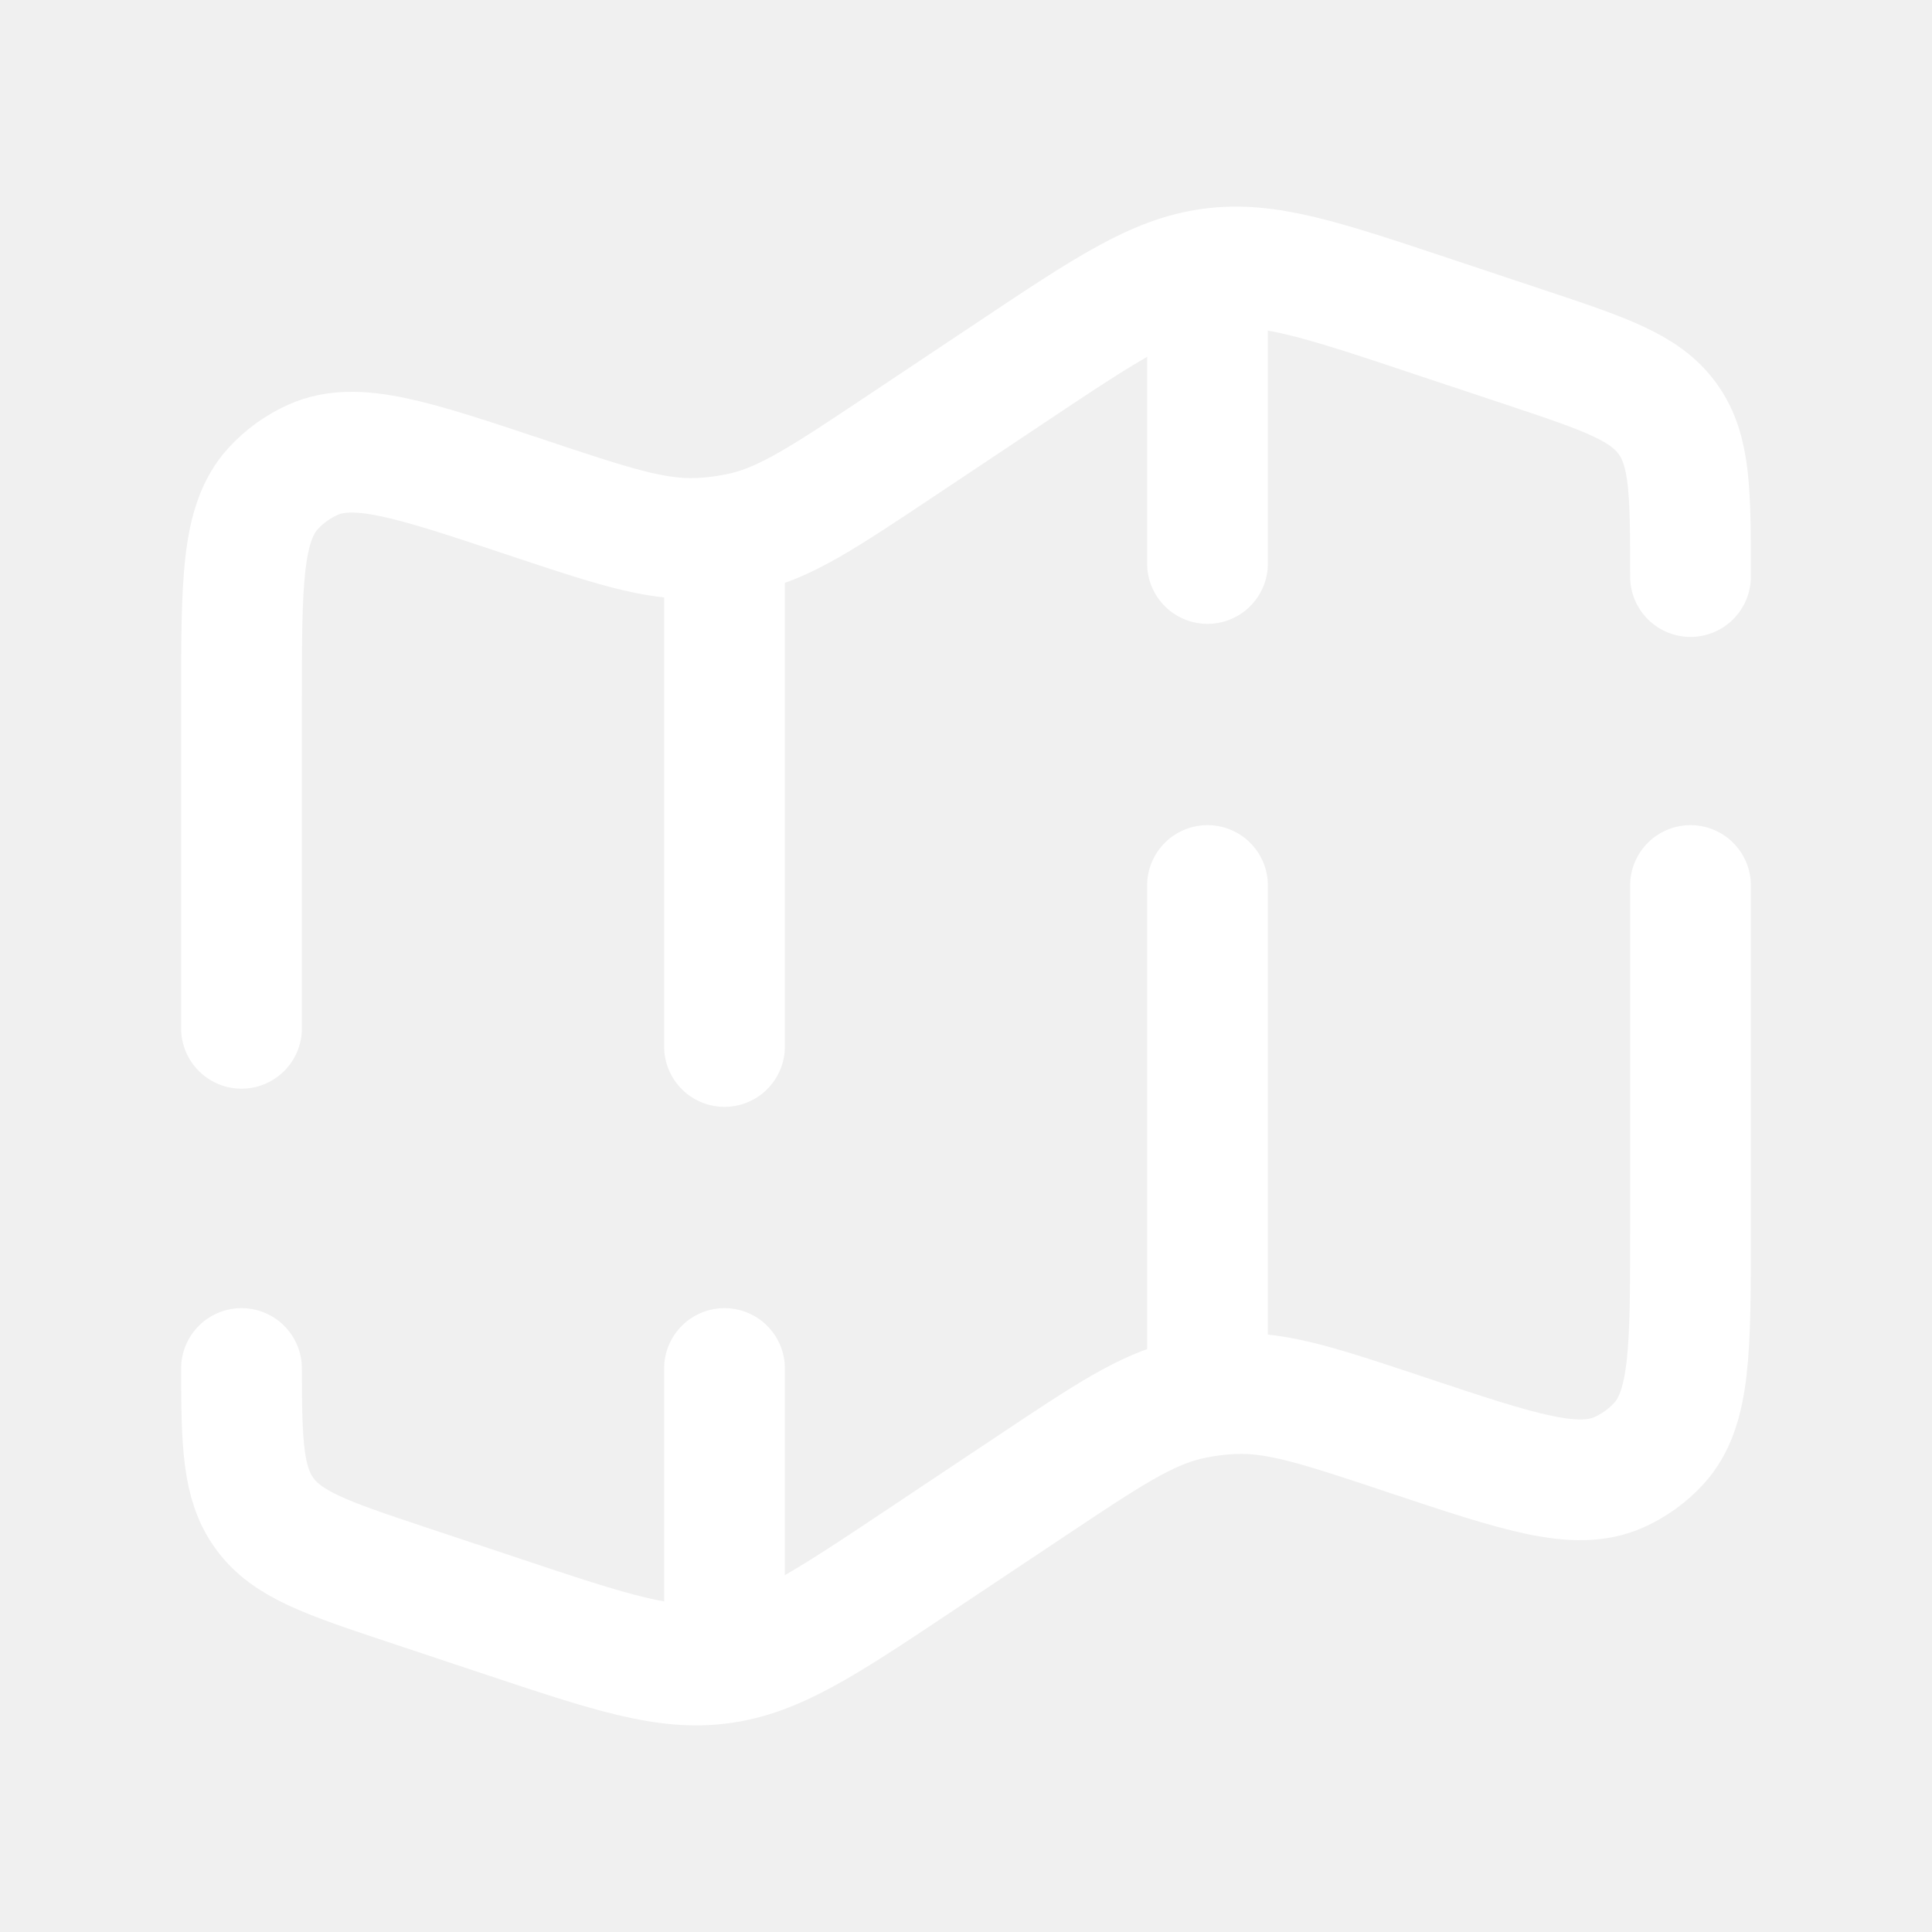
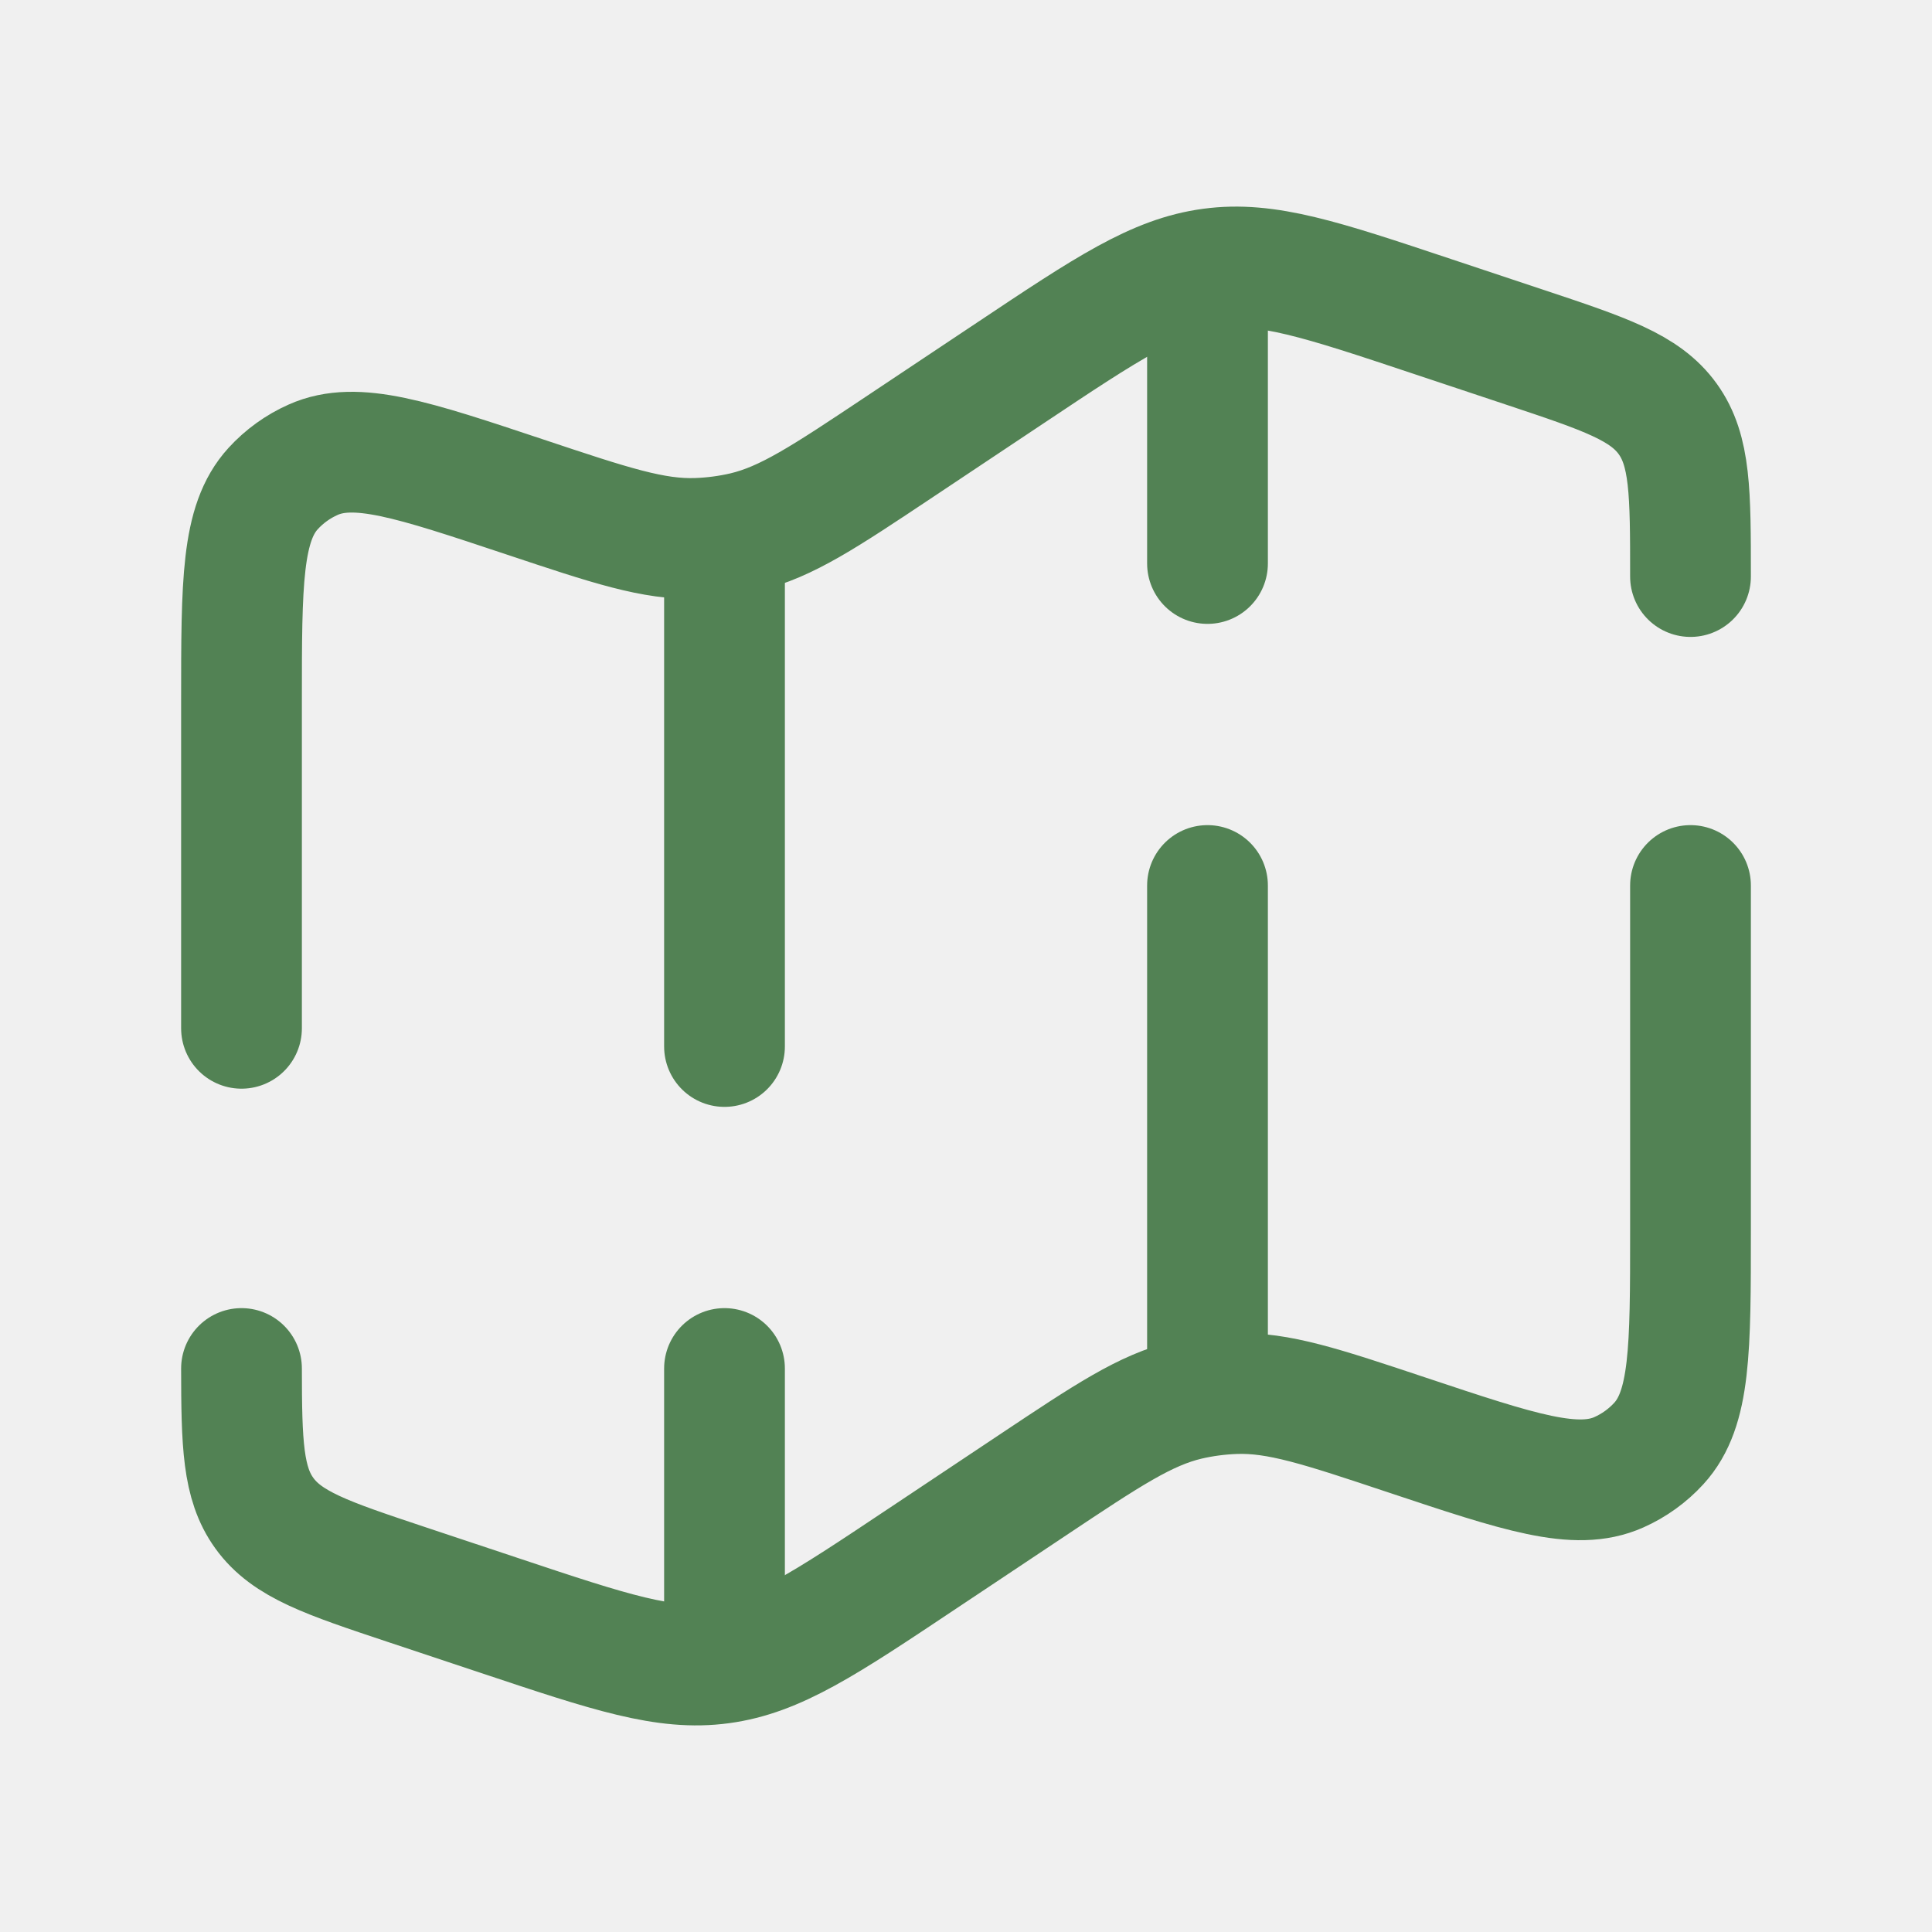
<svg xmlns="http://www.w3.org/2000/svg" viewBox="0 0 24 24" fill="none">
  <g id="SVGRepo_bgCarrier" stroke-width="0" />
  <g id="SVGRepo_tracerCarrier" stroke-linecap="round" stroke-linejoin="round" />
  <g id="SVGRepo_iconCarrier">
-     <path d="M21 7.162C21 6.119 21 5.597 20.717 5.204C20.434 4.811 19.939 4.646 18.949 4.316L17.784 3.928C16.417 3.472 15.733 3.244 15.045 3.337C14.357 3.429 13.757 3.828 12.558 4.628L11.176 5.549C10.24 6.173 9.772 6.485 9.247 6.61C9.054 6.655 8.857 6.681 8.659 6.688C8.12 6.707 7.586 6.529 6.519 6.173C5.121 5.707 4.422 5.474 3.89 5.711C3.701 5.795 3.532 5.917 3.393 6.069C3 6.499 3 7.236 3 8.709V12.774M21 11V15.291C21 16.764 21 17.501 20.607 17.931C20.468 18.083 20.299 18.205 20.11 18.289C19.578 18.526 18.879 18.293 17.481 17.827C16.414 17.471 15.88 17.293 15.341 17.312C15.143 17.319 14.946 17.345 14.753 17.39C14.228 17.515 13.76 17.827 12.824 18.451L11.442 19.372C10.243 20.172 9.643 20.571 8.955 20.663C8.267 20.756 7.583 20.528 6.216 20.072L5.051 19.684C4.061 19.354 3.566 19.189 3.283 18.796C3.015 18.424 3.001 17.936 3 17" stroke="#fff" stroke-width="1.5" stroke-linecap="round" />
-     <path d="M15 3.5V7M15 17V11" stroke="#fff" stroke-width="1.5" stroke-linecap="round" />
-     <path d="M9 20.5V17M9 7V13" stroke="#fff" stroke-width="1.5" stroke-linecap="round" />
+     <path d="M21 7.162C21 6.119 21 5.597 20.717 5.204C20.434 4.811 19.939 4.646 18.949 4.316L17.784 3.928C16.417 3.472 15.733 3.244 15.045 3.337C14.357 3.429 13.757 3.828 12.558 4.628L11.176 5.549C10.24 6.173 9.772 6.485 9.247 6.61C9.054 6.655 8.857 6.681 8.659 6.688C8.12 6.707 7.586 6.529 6.519 6.173C5.121 5.707 4.422 5.474 3.89 5.711C3.701 5.795 3.532 5.917 3.393 6.069C3 6.499 3 7.236 3 8.709V12.774M21 11V15.291C21 16.764 21 17.501 20.607 17.931C20.468 18.083 20.299 18.205 20.11 18.289C19.578 18.526 18.879 18.293 17.481 17.827C16.414 17.471 15.88 17.293 15.341 17.312C15.143 17.319 14.946 17.345 14.753 17.39C14.228 17.515 13.76 17.827 12.824 18.451L11.442 19.372C10.243 20.172 9.643 20.571 8.955 20.663C8.267 20.756 7.583 20.528 6.216 20.072L5.051 19.684C4.061 19.354 3.566 19.189 3.283 18.796C3.015 18.424 3.001 17.936 3 17" stroke="#528254" stroke-width="1.5" stroke-linecap="round" />
+     <path d="M15 3.5V7M15 17V11" stroke="#528254" stroke-width="1.5" stroke-linecap="round" />
+     <path d="M9 20.5V17M9 7V13" stroke="#528254" stroke-width="1.5" stroke-linecap="round" />
  </g>
</svg>
